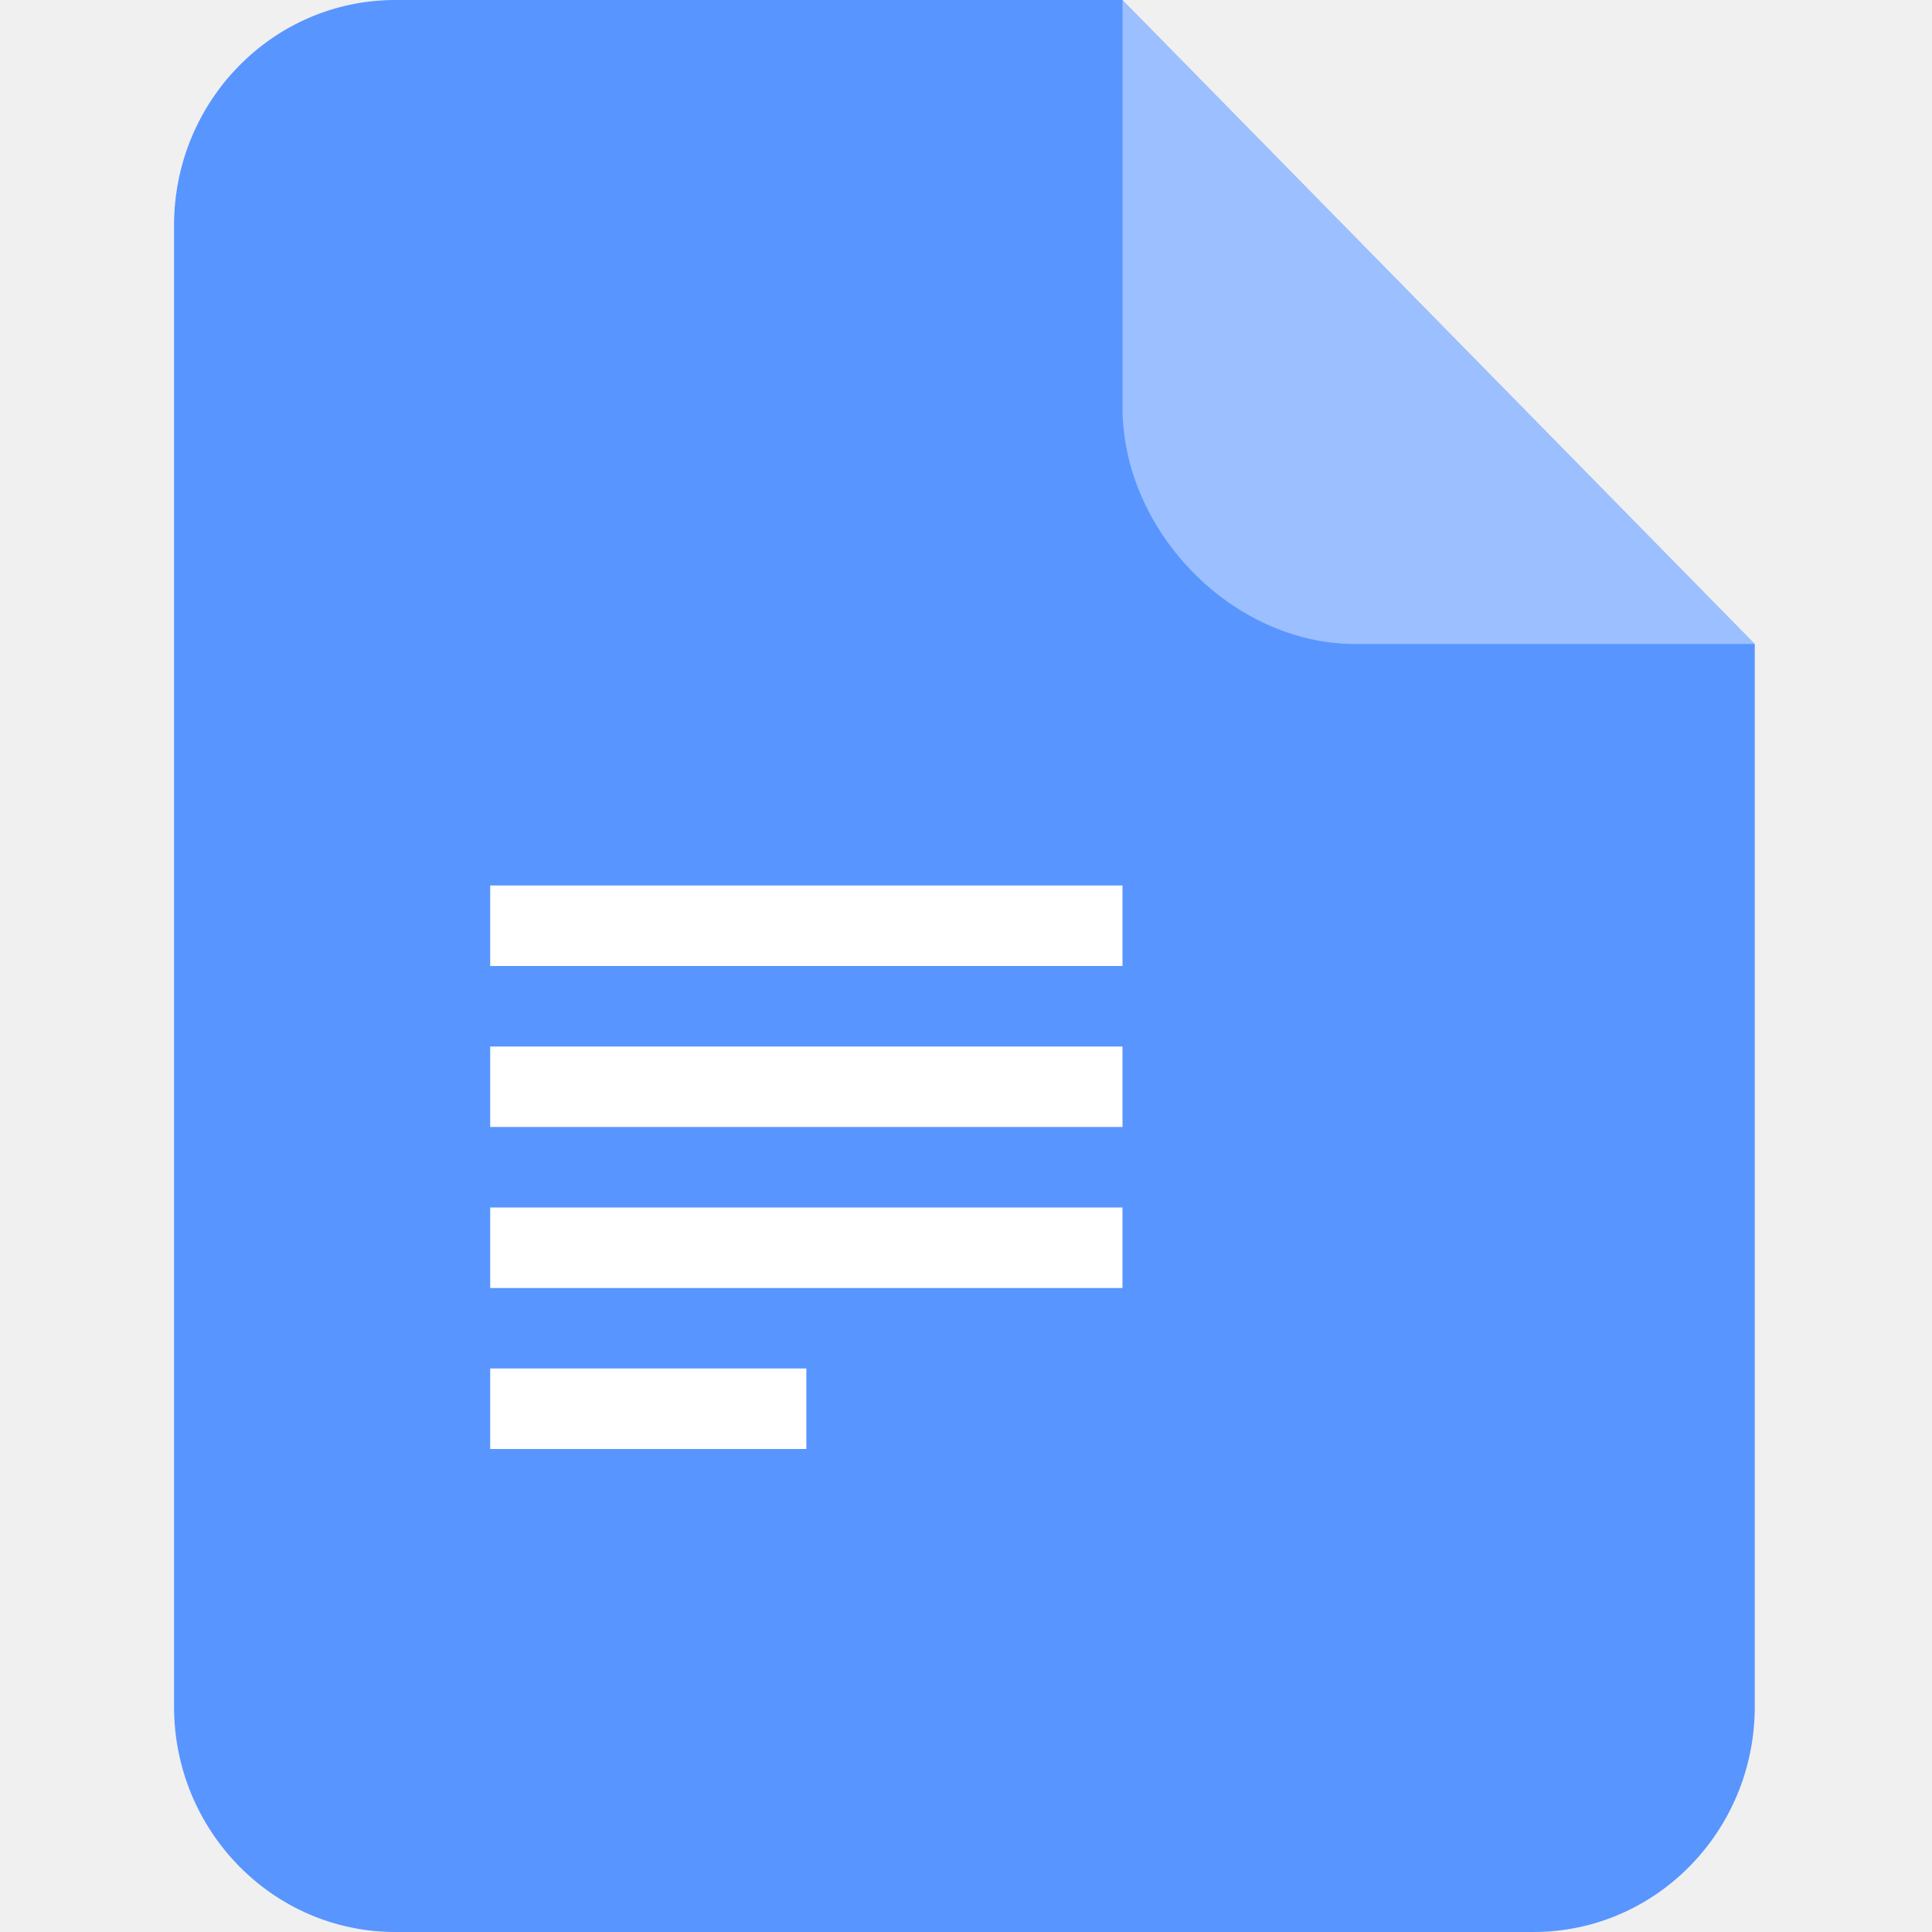
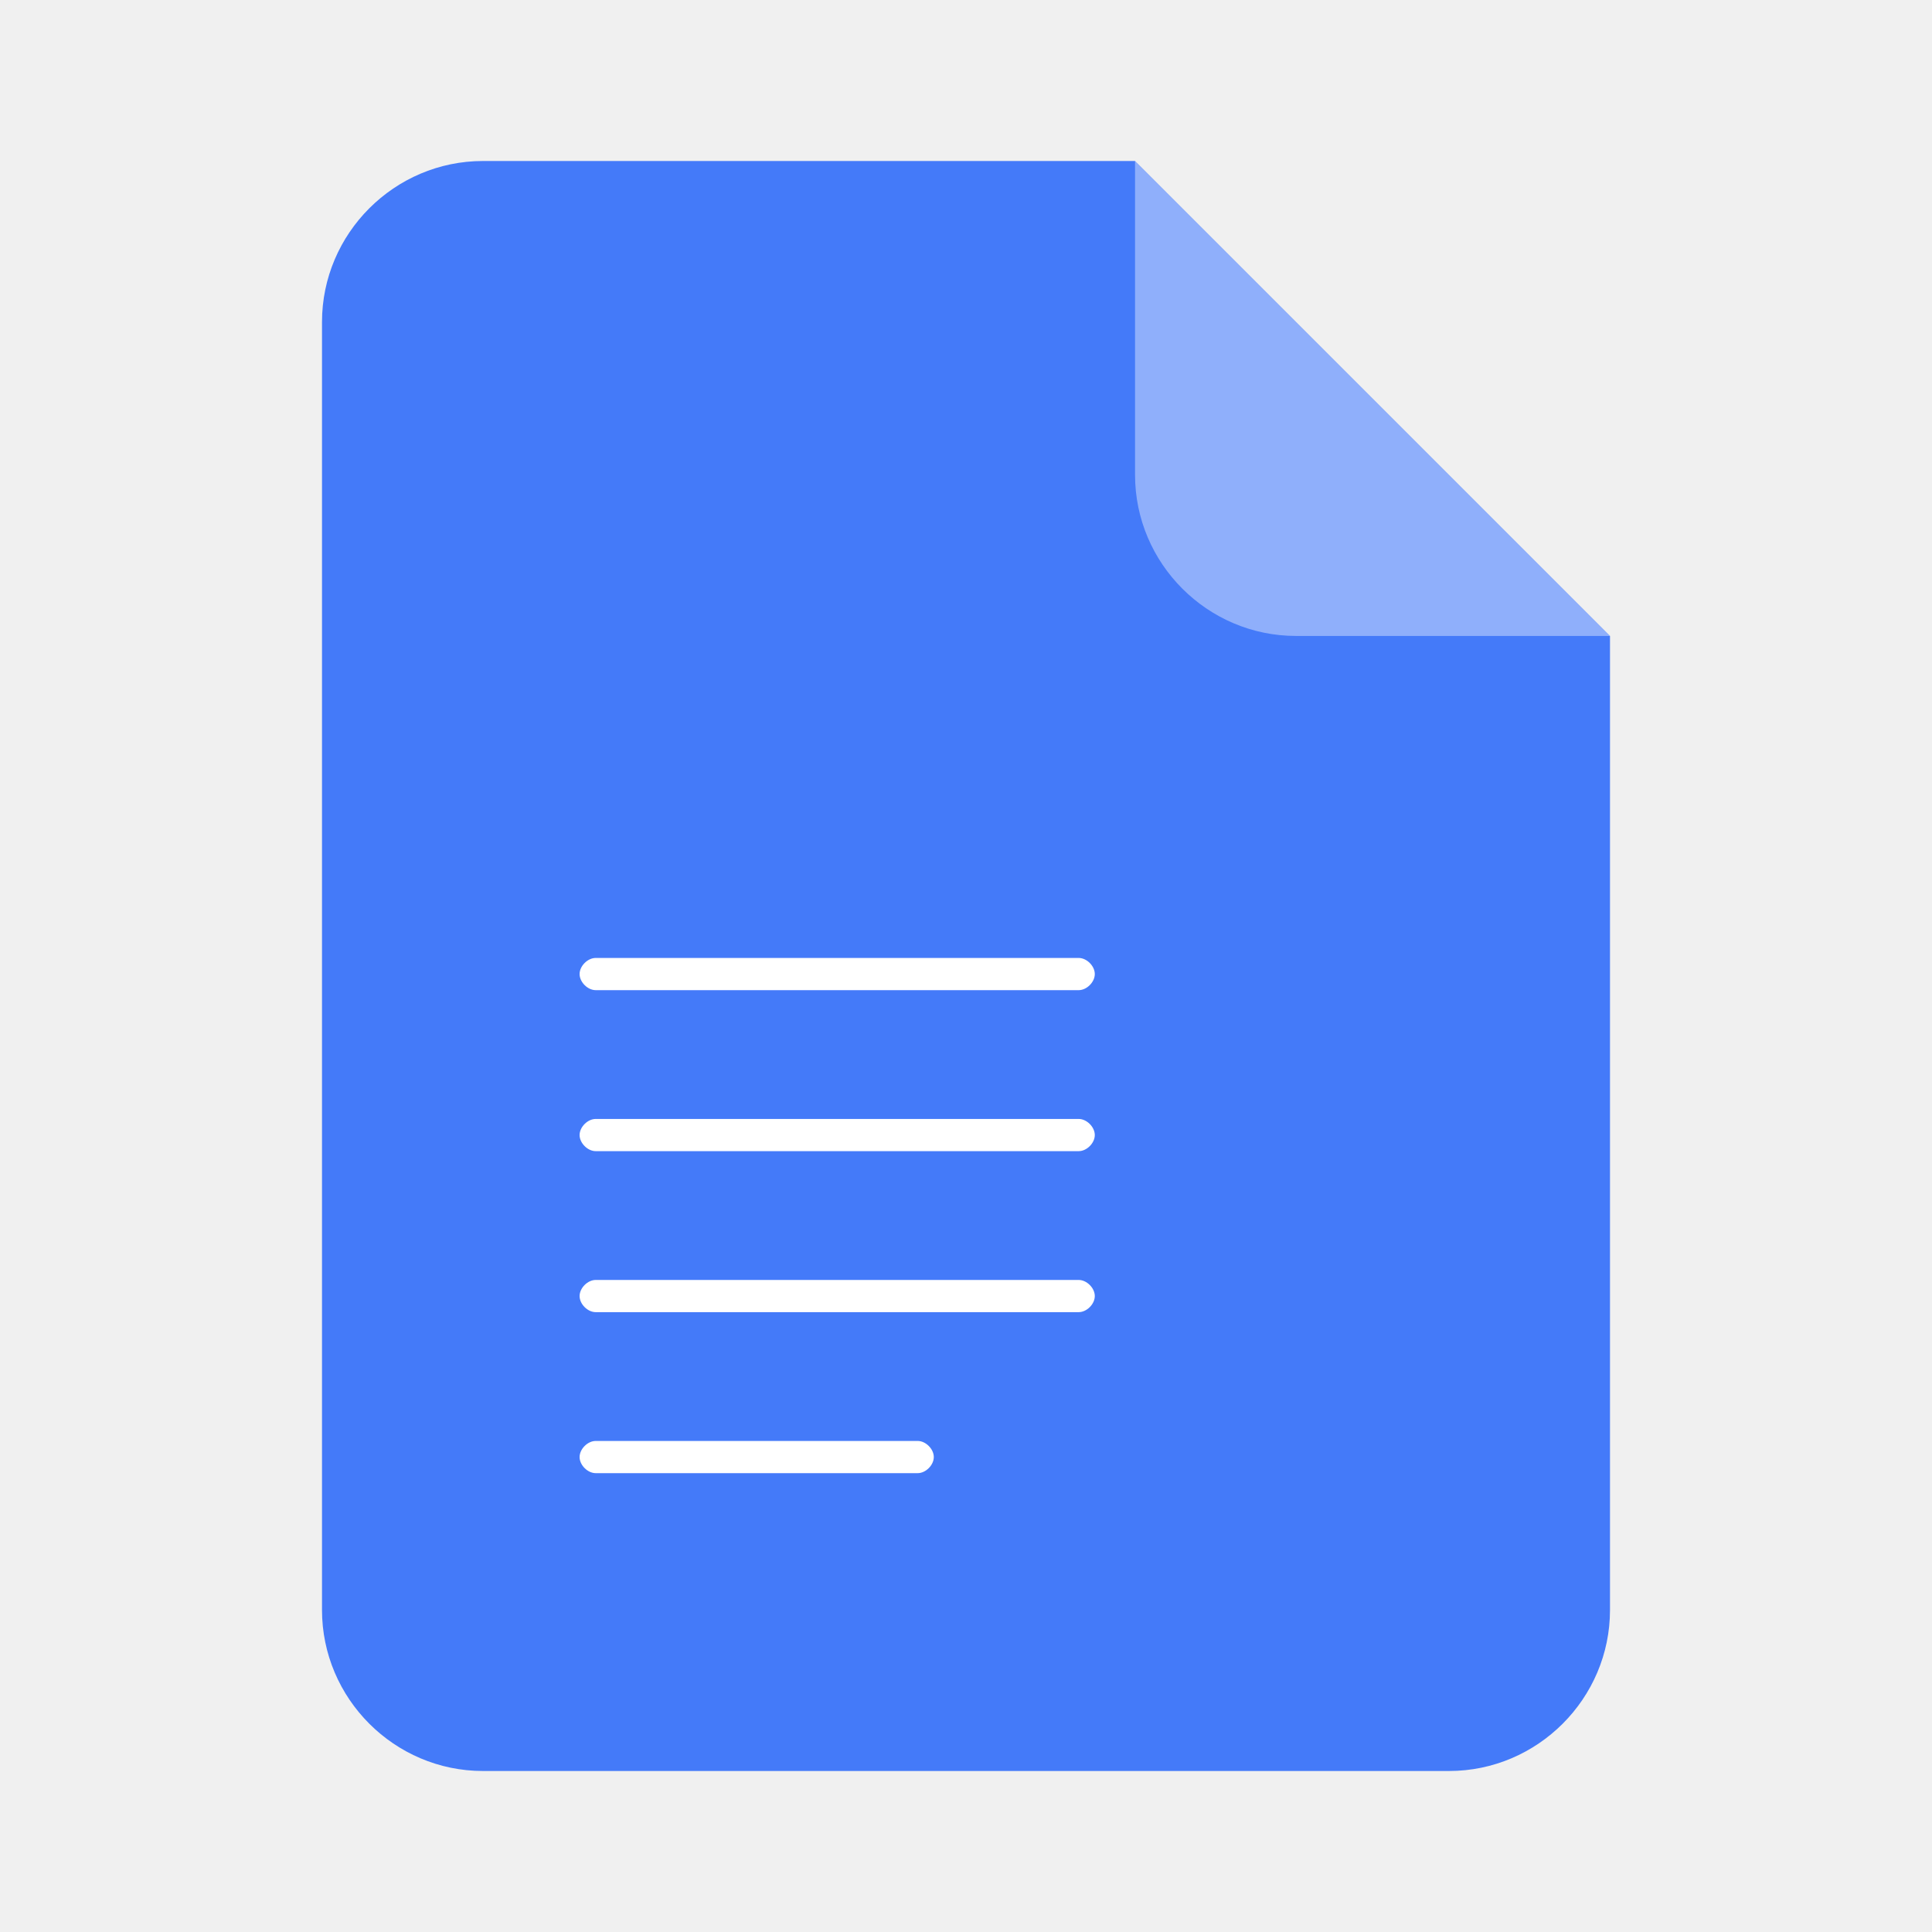
- <svg xmlns="http://www.w3.org/2000/svg" t="1624964505724" class="icon" viewBox="0 0 1024 1024" version="1.1" p-id="1059" width="1024" height="1024">
+ <svg xmlns="http://www.w3.org/2000/svg" t="1625028321516" class="icon" viewBox="0 0 1024 1024" version="1.1" p-id="10195" width="1024" height="1024">
  <defs>
    <style type="text/css" />
  </defs>
-   <path d="M594.944 0l335.124 341.32v563.2c0 65.997-52.5 119.48-117.294 119.48H209.546c-64.794 0-117.299-53.53-117.299-119.48V119.48C92.252 53.484 144.758 0 209.551 0H594.944z" fill="#5895FF" p-id="1060" />
-   <path d="M930.068 341.32h-211.917c-64.748 0-123.208-59.489-123.208-125.491V0l335.124 341.32z" fill="#FFFFFF" fill-opacity=".4" p-id="1061" />
-   <path d="M427.377 725.32V768H259.814v-42.68h167.562zM594.944 640v42.68H259.814V640H594.944z m0-85.32v42.639H259.814v-42.639H594.944z m0-85.361V512H259.814v-42.68H594.944z" fill="#FFFFFF" p-id="1062" />
+   <path d="M256 85.333c-46.933 0-85.333 38.4-85.333 85.333v682.667c0 46.933 38.4 85.333 85.333 85.333h512c46.933 0 85.333-38.4 85.333-85.333V337.067L601.6 85.333H256z" fill="#447AF9" p-id="10196" />
+   <path d="M686.933 337.067H853.333L601.6 85.333v166.4c0 46.933 38.4 85.333 85.333 85.333z" fill="#FFFFFF" opacity=".4" p-id="10197" />
+   <path d="M486.4 780.8h-170.667c-4.267 0-8.533-4.267-8.533-8.533s4.267-8.533 8.533-8.533h170.667c4.267 0 8.533 4.267 8.533 8.533s-4.267 8.533-8.533 8.533zM571.733 695.467h-256c-4.267 0-8.533-4.267-8.533-8.533s4.267-8.533 8.533-8.533h256c4.267 0 8.533 4.267 8.533 8.533s-4.267 8.533-8.533 8.533zM571.733 610.133h-256c-4.267 0-8.533-4.267-8.533-8.533s4.267-8.533 8.533-8.533h256c4.267 0 8.533 4.267 8.533 8.533s-4.267 8.533-8.533 8.533zM571.733 524.8h-256c-4.267 0-8.533-4.267-8.533-8.533s4.267-8.533 8.533-8.533h256c4.267 0 8.533 4.267 8.533 8.533s-4.267 8.533-8.533 8.533z" fill="#FFFFFF" p-id="10198" />
</svg>
